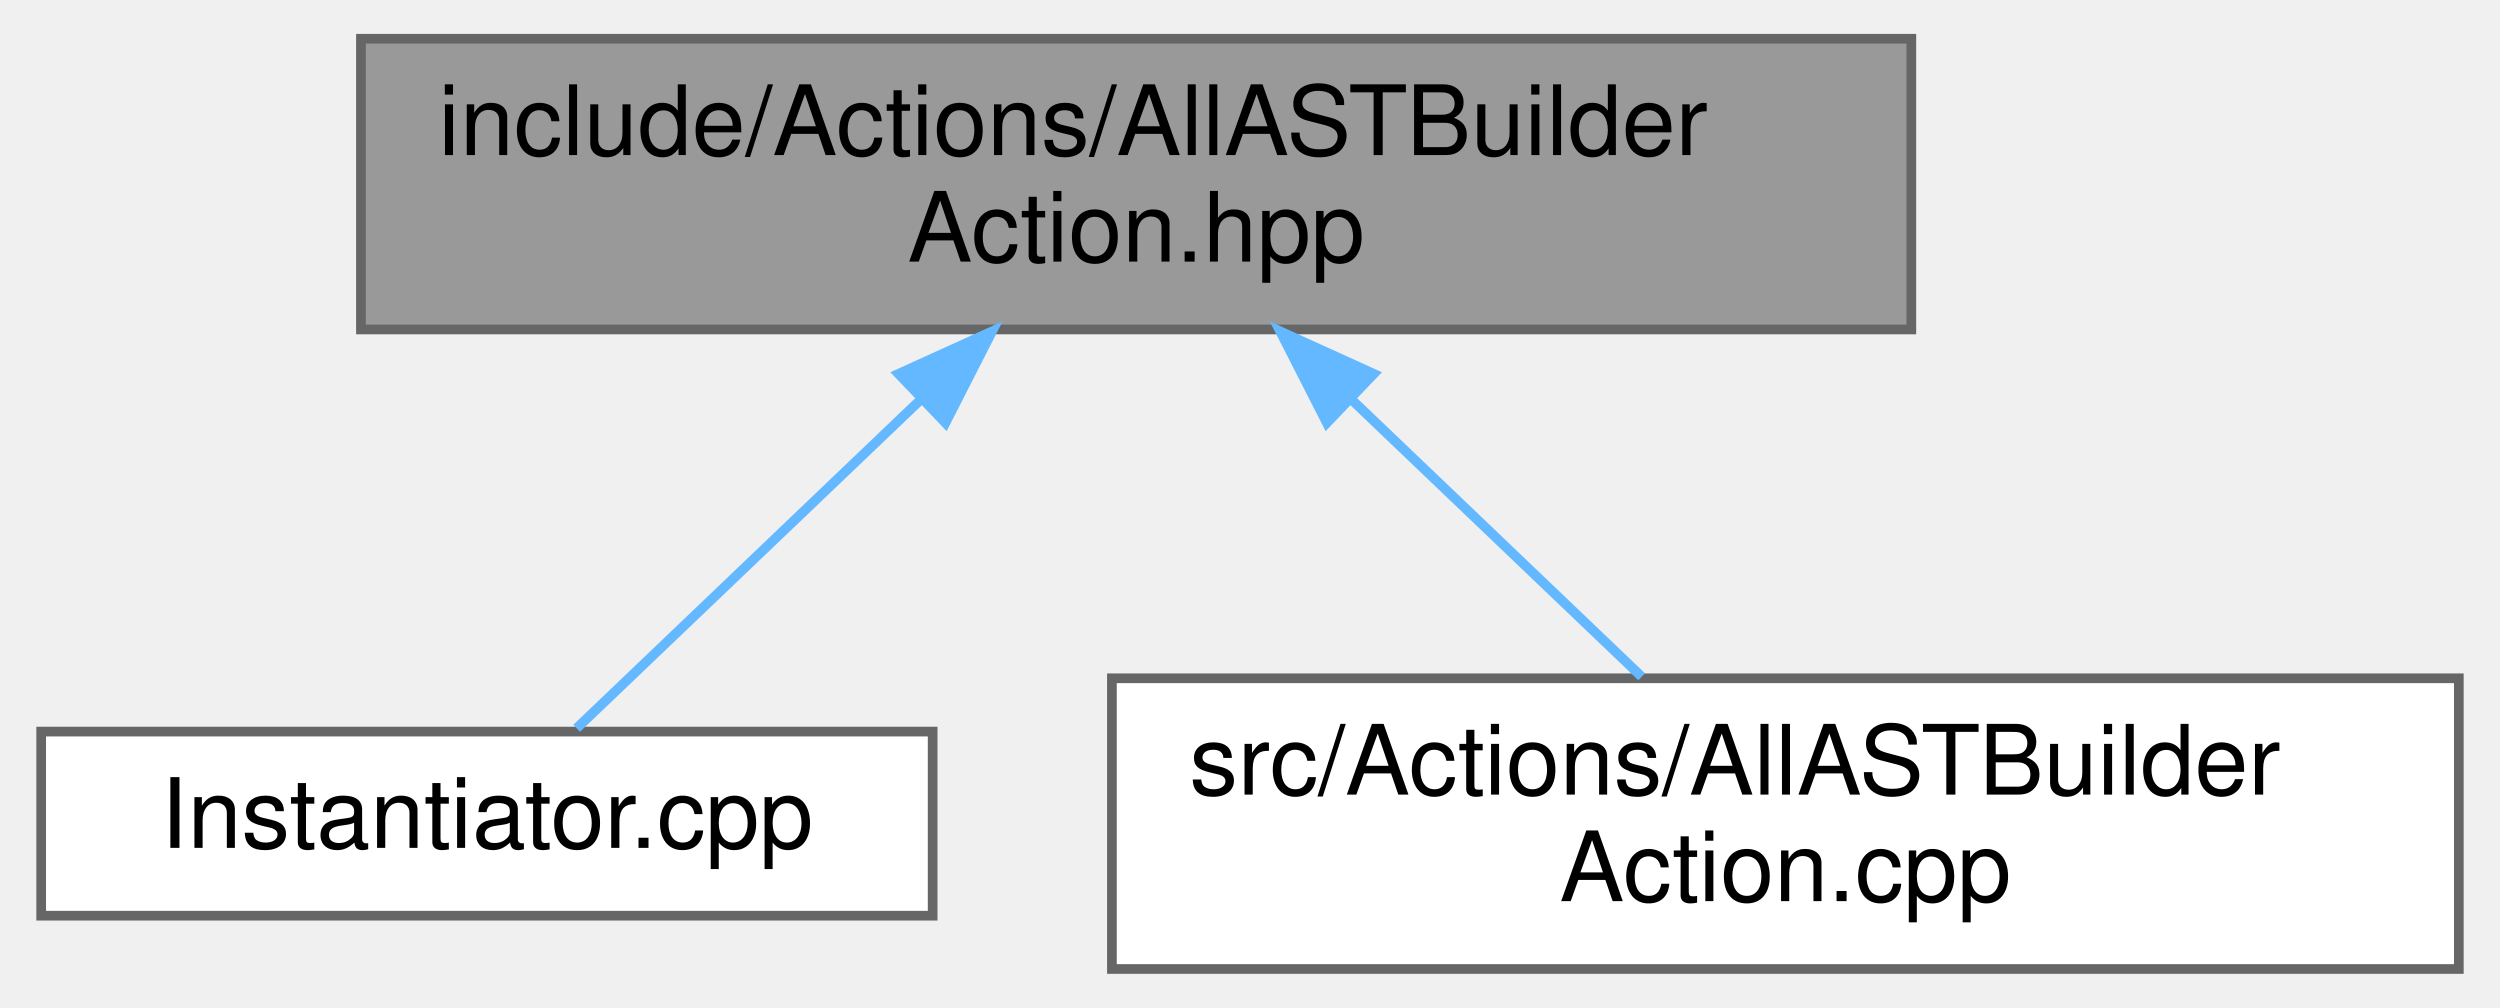
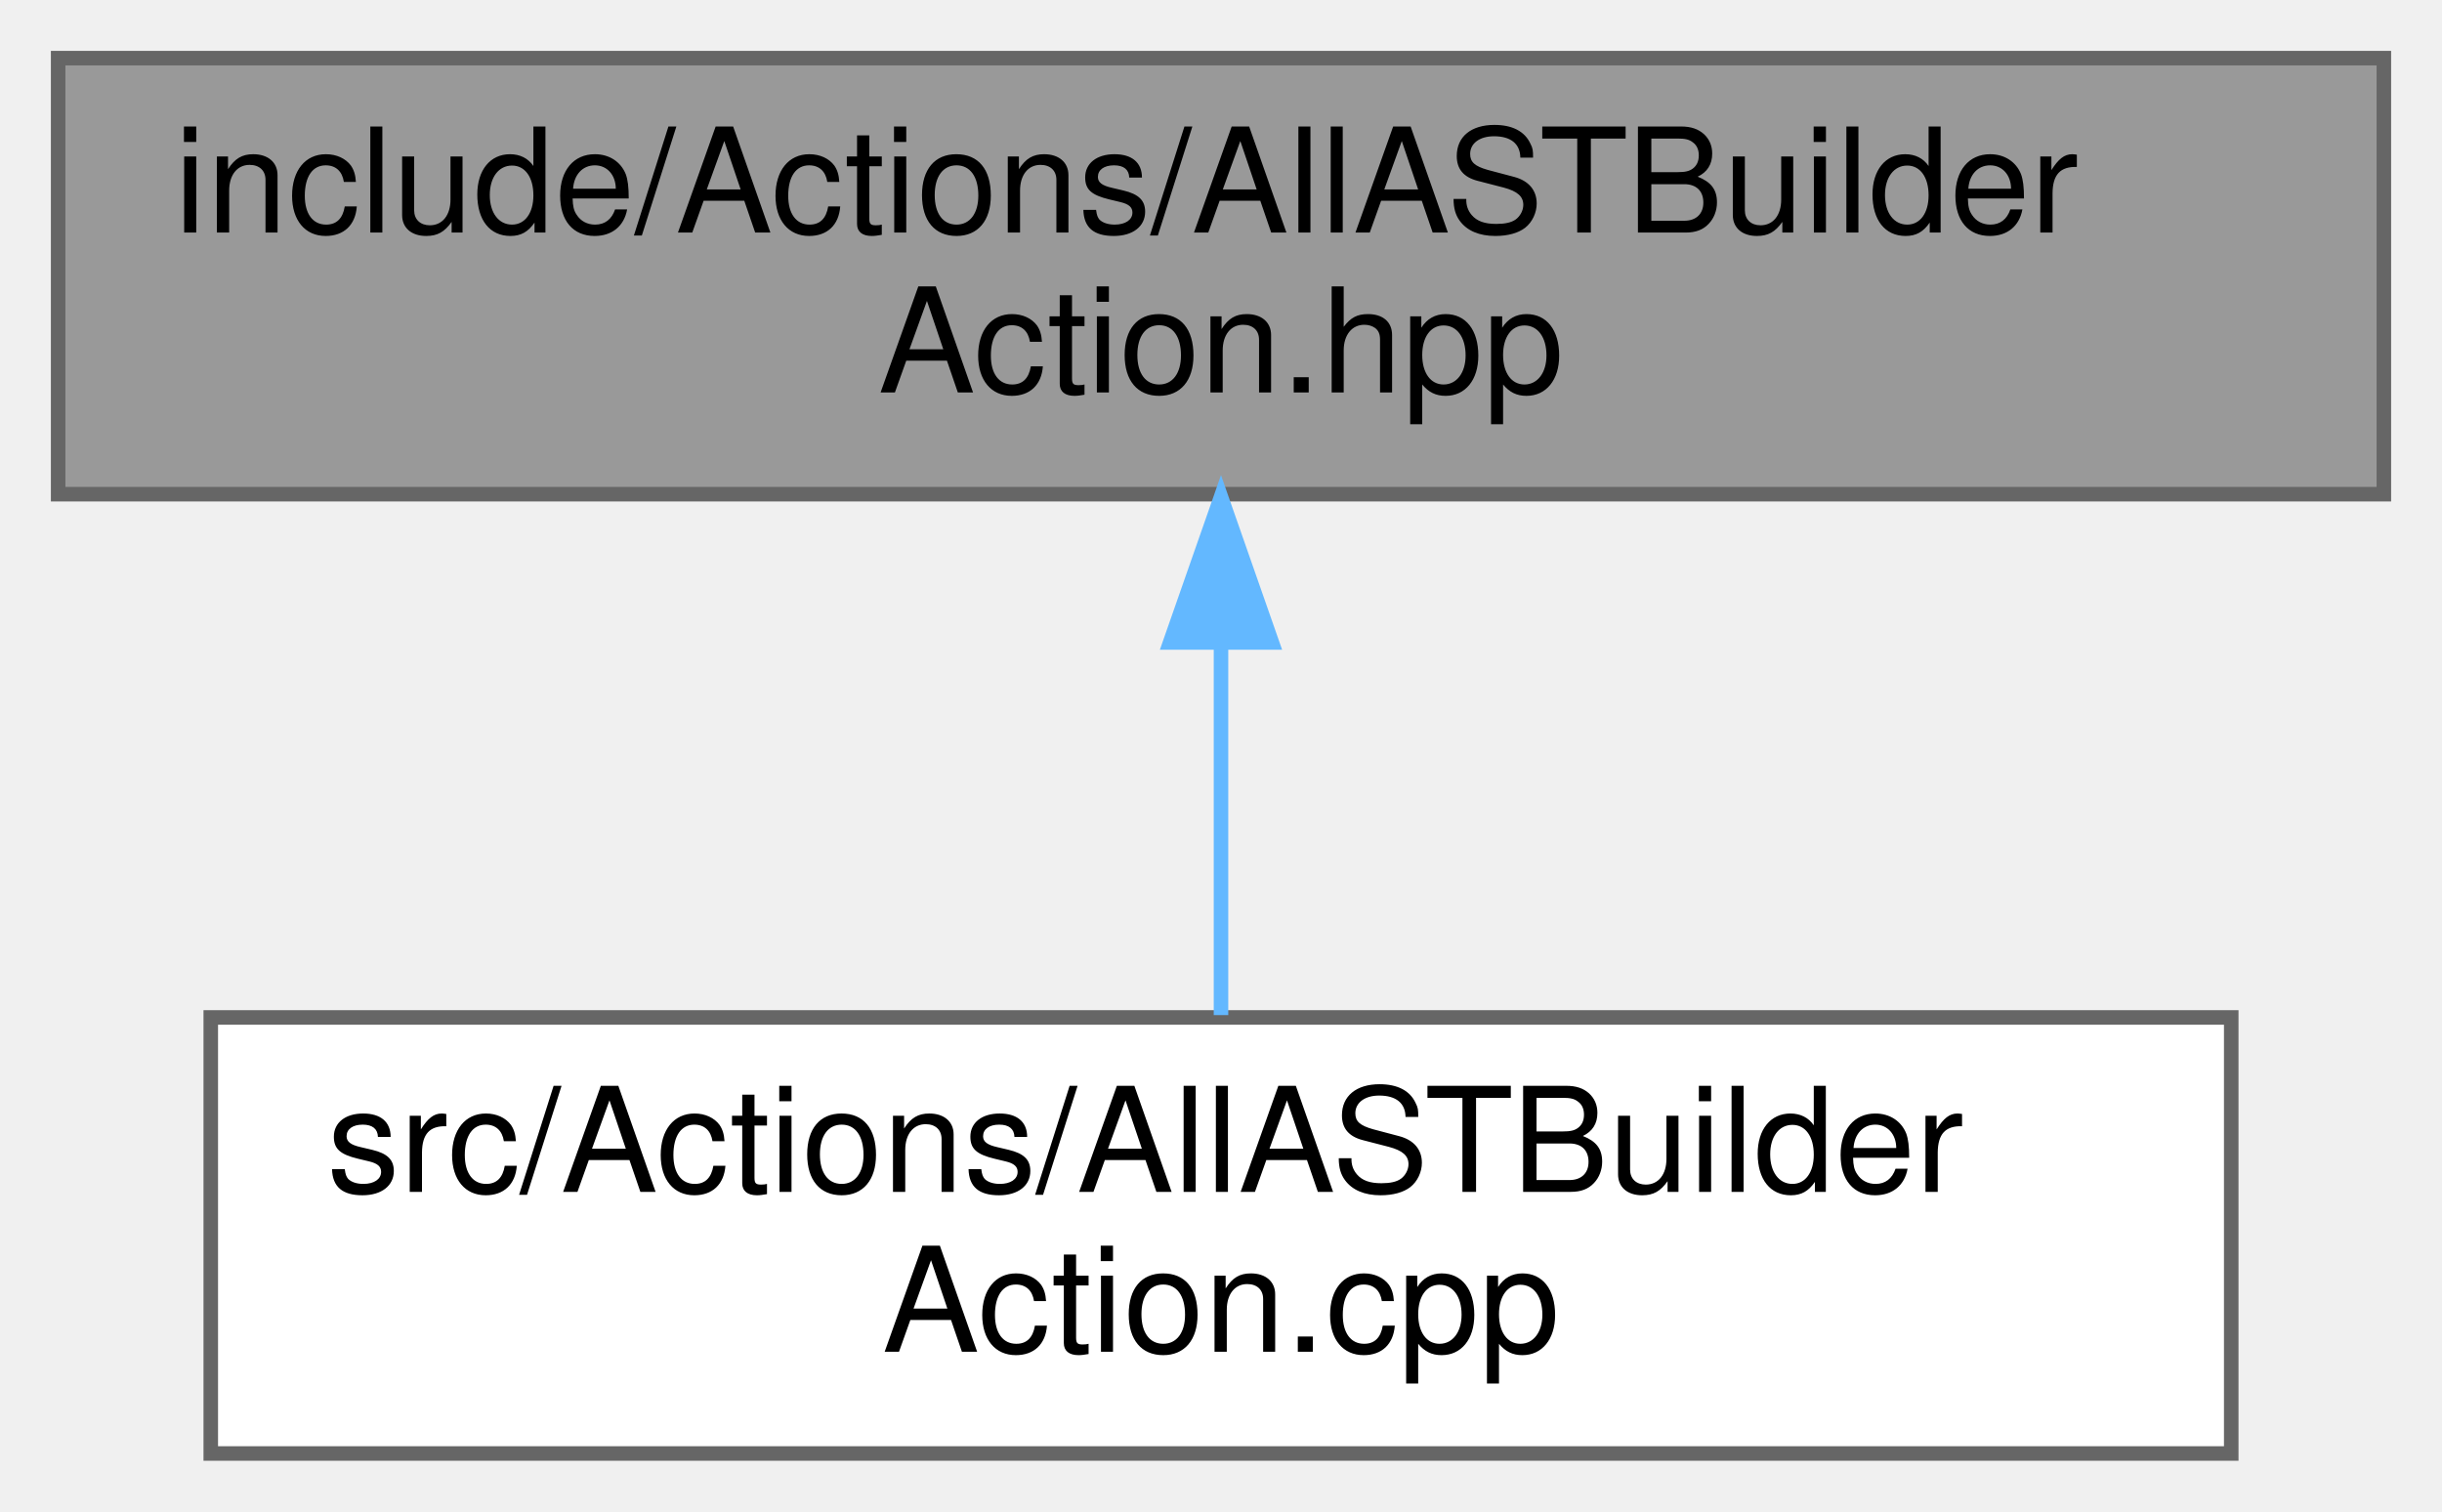
- <svg xmlns="http://www.w3.org/2000/svg" xmlns:xlink="http://www.w3.org/1999/xlink" width="258pt" height="104pt" viewBox="0.00 0.00 257.50 104.00">
+ <svg xmlns="http://www.w3.org/2000/svg" xmlns:xlink="http://www.w3.org/1999/xlink" width="168pt" height="104pt" viewBox="0.00 0.00 168.00 104.00">
  <g id="graph0" class="graph" transform="scale(1 1) rotate(0) translate(4 100)">
    <g id="Node000001" class="node">
      <g id="a_Node000001">
        <a xlink:title=" ">
-           <polygon fill="#999999" stroke="#666666" points="193,-96 33,-96 33,-66 193,-66 193,-96" />
-           <text text-anchor="start" x="41" y="-84" font-family="Helvetica,sans-Serif" font-size="10.00">include/Actions/AllASTBuilder</text>
-           <text text-anchor="middle" x="113" y="-73" font-family="Helvetica,sans-Serif" font-size="10.00">Action.hpp</text>
+           <polygon fill="#999999" stroke="#666666" points="160,-96 0,-96 0,-66 160,-66 160,-96" />
+           <text text-anchor="start" x="8" y="-84" font-family="Helvetica,sans-Serif" font-size="10.00">include/Actions/AllASTBuilder</text>
+           <text text-anchor="middle" x="80" y="-73" font-family="Helvetica,sans-Serif" font-size="10.00">Action.hpp</text>
        </a>
      </g>
    </g>
    <g id="Node000002" class="node">
      <g id="a_Node000002">
-         <a xlink:href="Instantiator_8cpp.html" target="_top" xlink:title=" ">
-           <polygon fill="white" stroke="#666666" points="92,-24.5 0,-24.5 0,-5.5 92,-5.5 92,-24.5" />
-           <text text-anchor="middle" x="46" y="-12.5" font-family="Helvetica,sans-Serif" font-size="10.00">Instantiator.cpp</text>
+         <a xlink:href="AllASTBuilderAction_8cpp.html" target="_top" xlink:title=" ">
+           <polygon fill="white" stroke="#666666" points="149.5,-30 10.5,-30 10.5,0 149.5,0 149.5,-30" />
+           <text text-anchor="start" x="18.5" y="-18" font-family="Helvetica,sans-Serif" font-size="10.00">src/Actions/AllASTBuilder</text>
+           <text text-anchor="middle" x="80" y="-7" font-family="Helvetica,sans-Serif" font-size="10.00">Action.cpp</text>
        </a>
      </g>
    </g>
    <g id="edge1_Node000001_Node000002" class="edge">
      <g id="a_edge1_Node000001_Node000002">
        <a xlink:title=" ">
-           <path fill="none" stroke="#63b8ff" d="M90.6,-58.6C78.55,-47.1 64.34,-33.52 55.26,-24.84" />
-           <polygon fill="#63b8ff" stroke="#63b8ff" points="88.48,-61.42 98.13,-65.8 93.32,-56.36 88.48,-61.42" />
-         </a>
-       </g>
-     </g>
-     <g id="Node000003" class="node">
-       <g id="a_Node000003">
-         <a xlink:href="AllASTBuilderAction_8cpp.html" target="_top" xlink:title=" ">
-           <polygon fill="white" stroke="#666666" points="249.5,-30 110.5,-30 110.5,0 249.5,0 249.5,-30" />
-           <text text-anchor="start" x="118.5" y="-18" font-family="Helvetica,sans-Serif" font-size="10.00">src/Actions/AllASTBuilder</text>
-           <text text-anchor="middle" x="180" y="-7" font-family="Helvetica,sans-Serif" font-size="10.00">Action.cpp</text>
-         </a>
-       </g>
-     </g>
-     <g id="edge2_Node000001_Node000003" class="edge">
-       <g id="a_edge2_Node000001_Node000003">
-         <a xlink:title=" ">
-           <path fill="none" stroke="#63b8ff" d="M135.35,-58.65C145.17,-49.27 156.42,-38.53 165.17,-30.16" />
-           <polygon fill="#63b8ff" stroke="#63b8ff" points="132.68,-56.36 127.87,-65.8 137.52,-61.42 132.68,-56.36" />
+           <path fill="none" stroke="#63b8ff" d="M80,-55.54C80,-46.96 80,-37.61 80,-30.16" />
+           <polygon fill="#63b8ff" stroke="#63b8ff" points="76.5,-55.8 80,-65.8 83.5,-55.8 76.5,-55.8" />
        </a>
      </g>
    </g>
  </g>
</svg>
